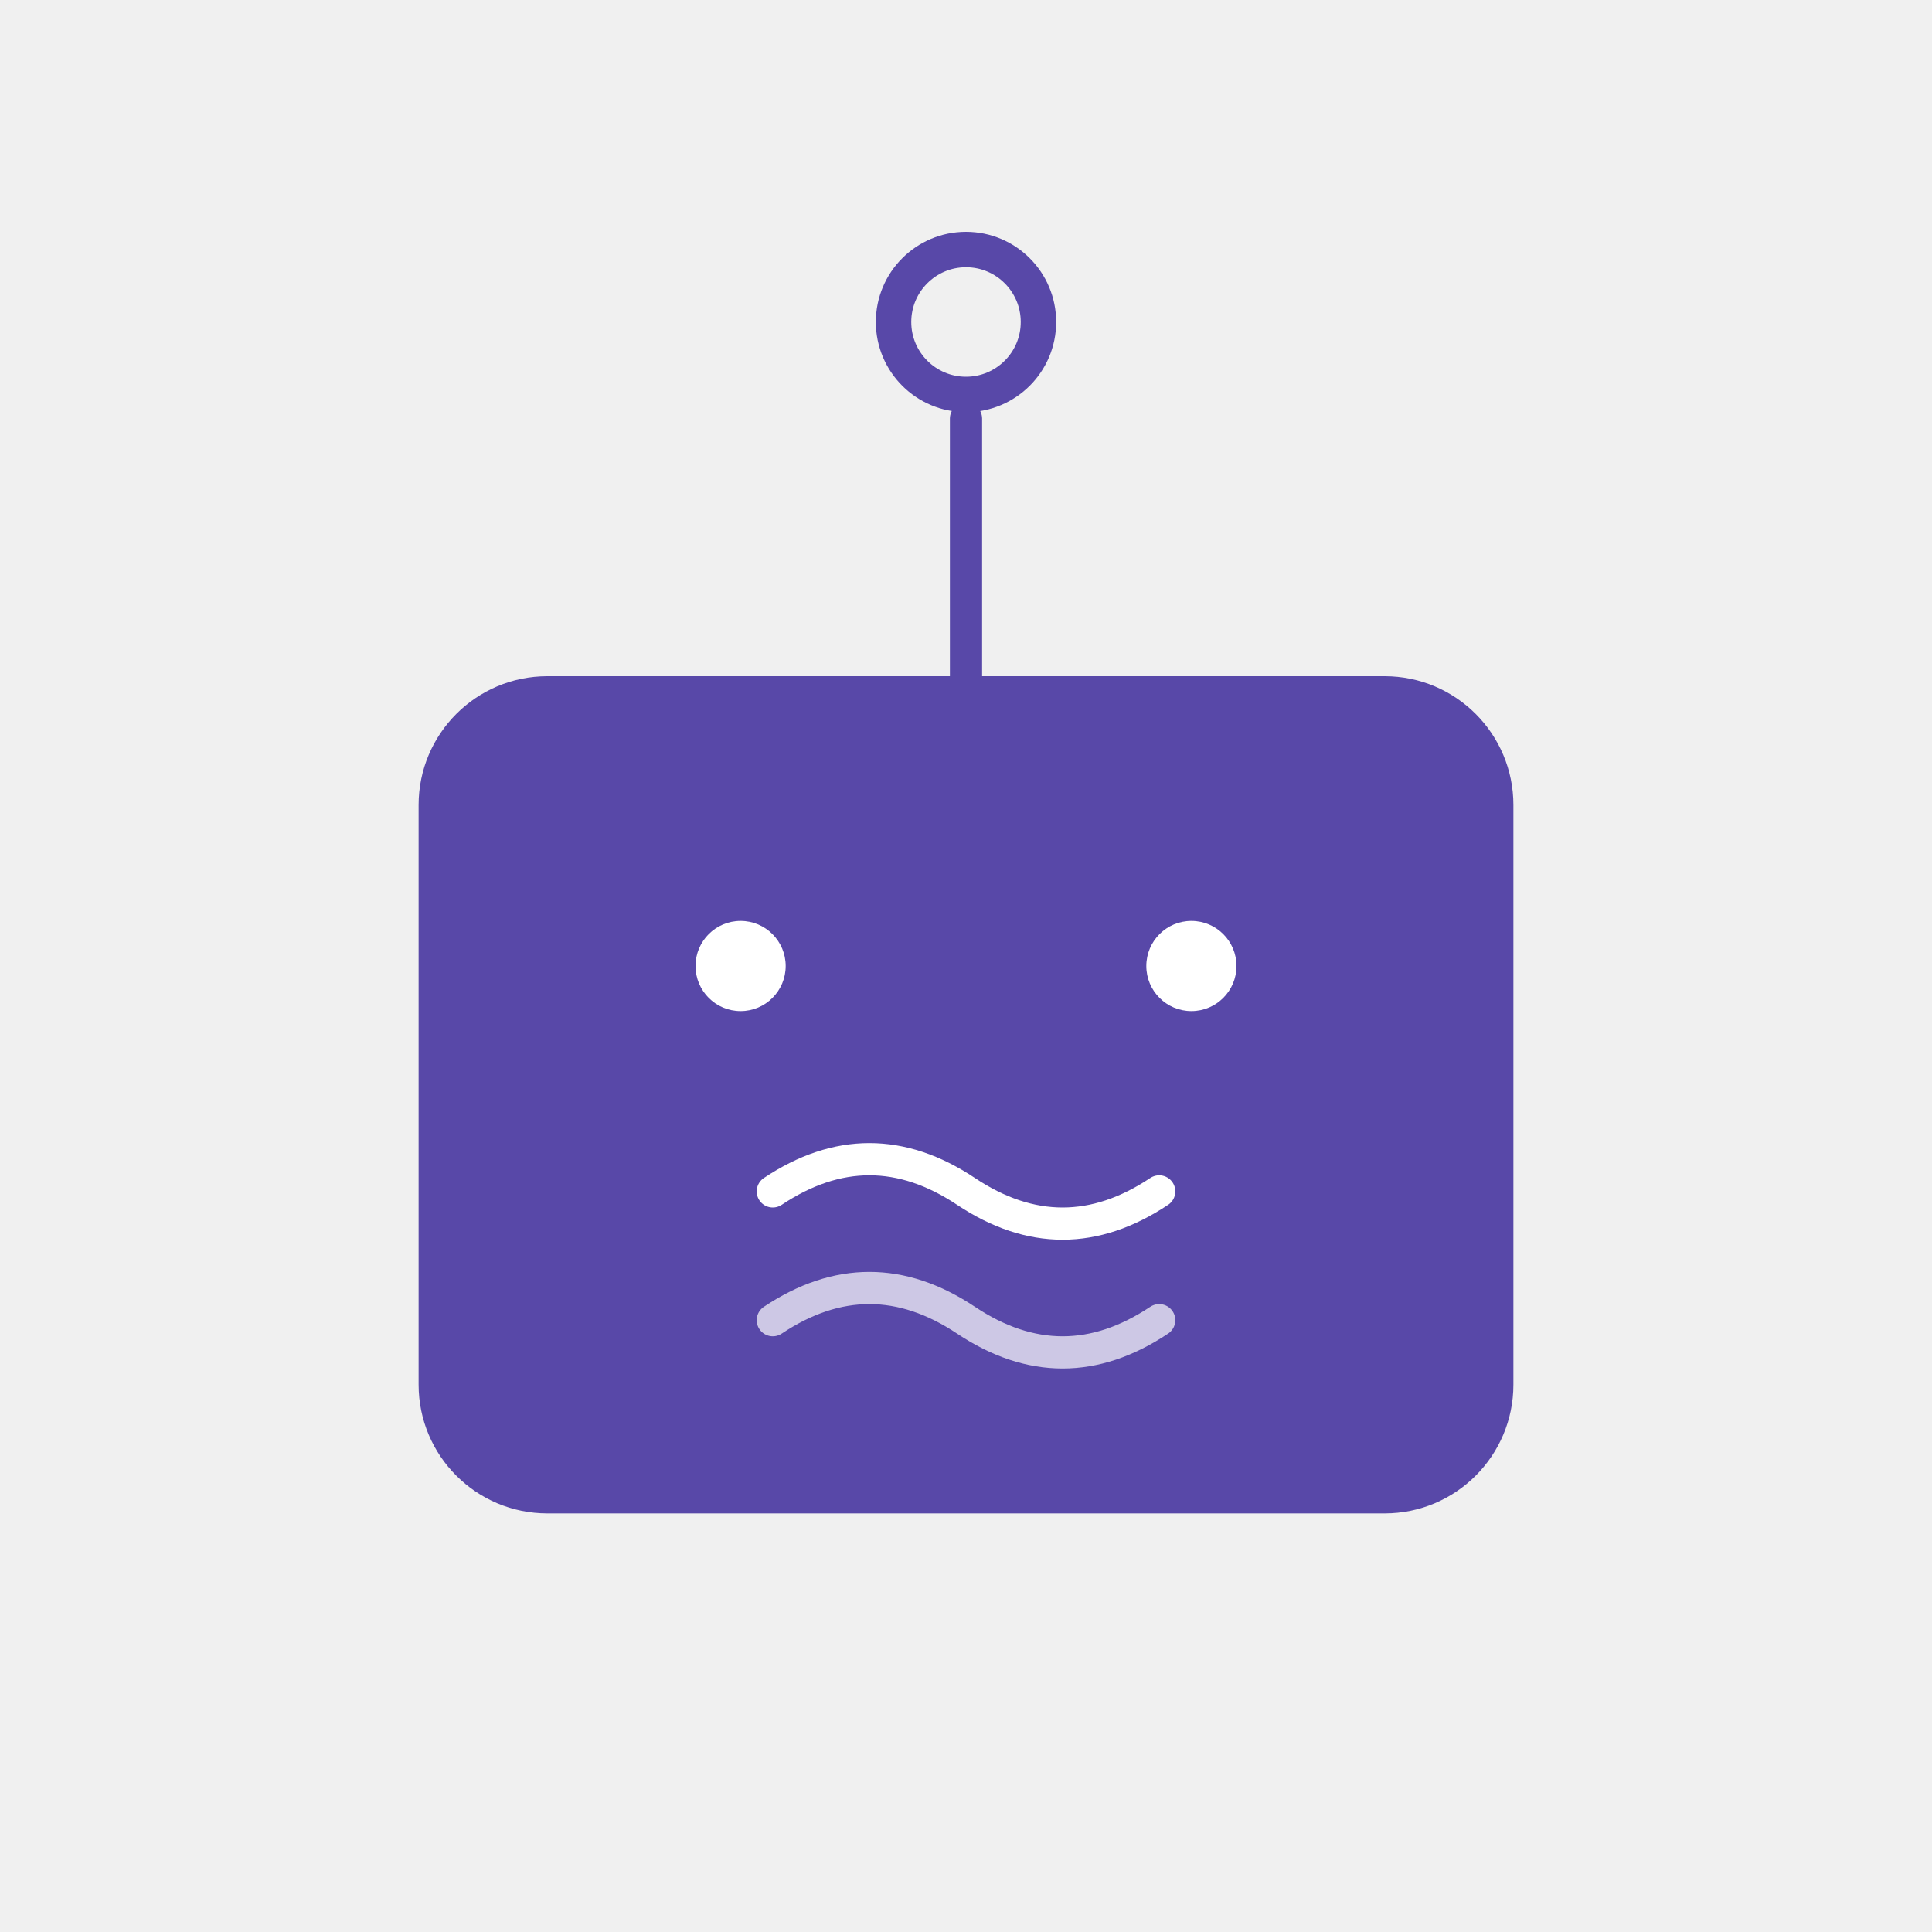
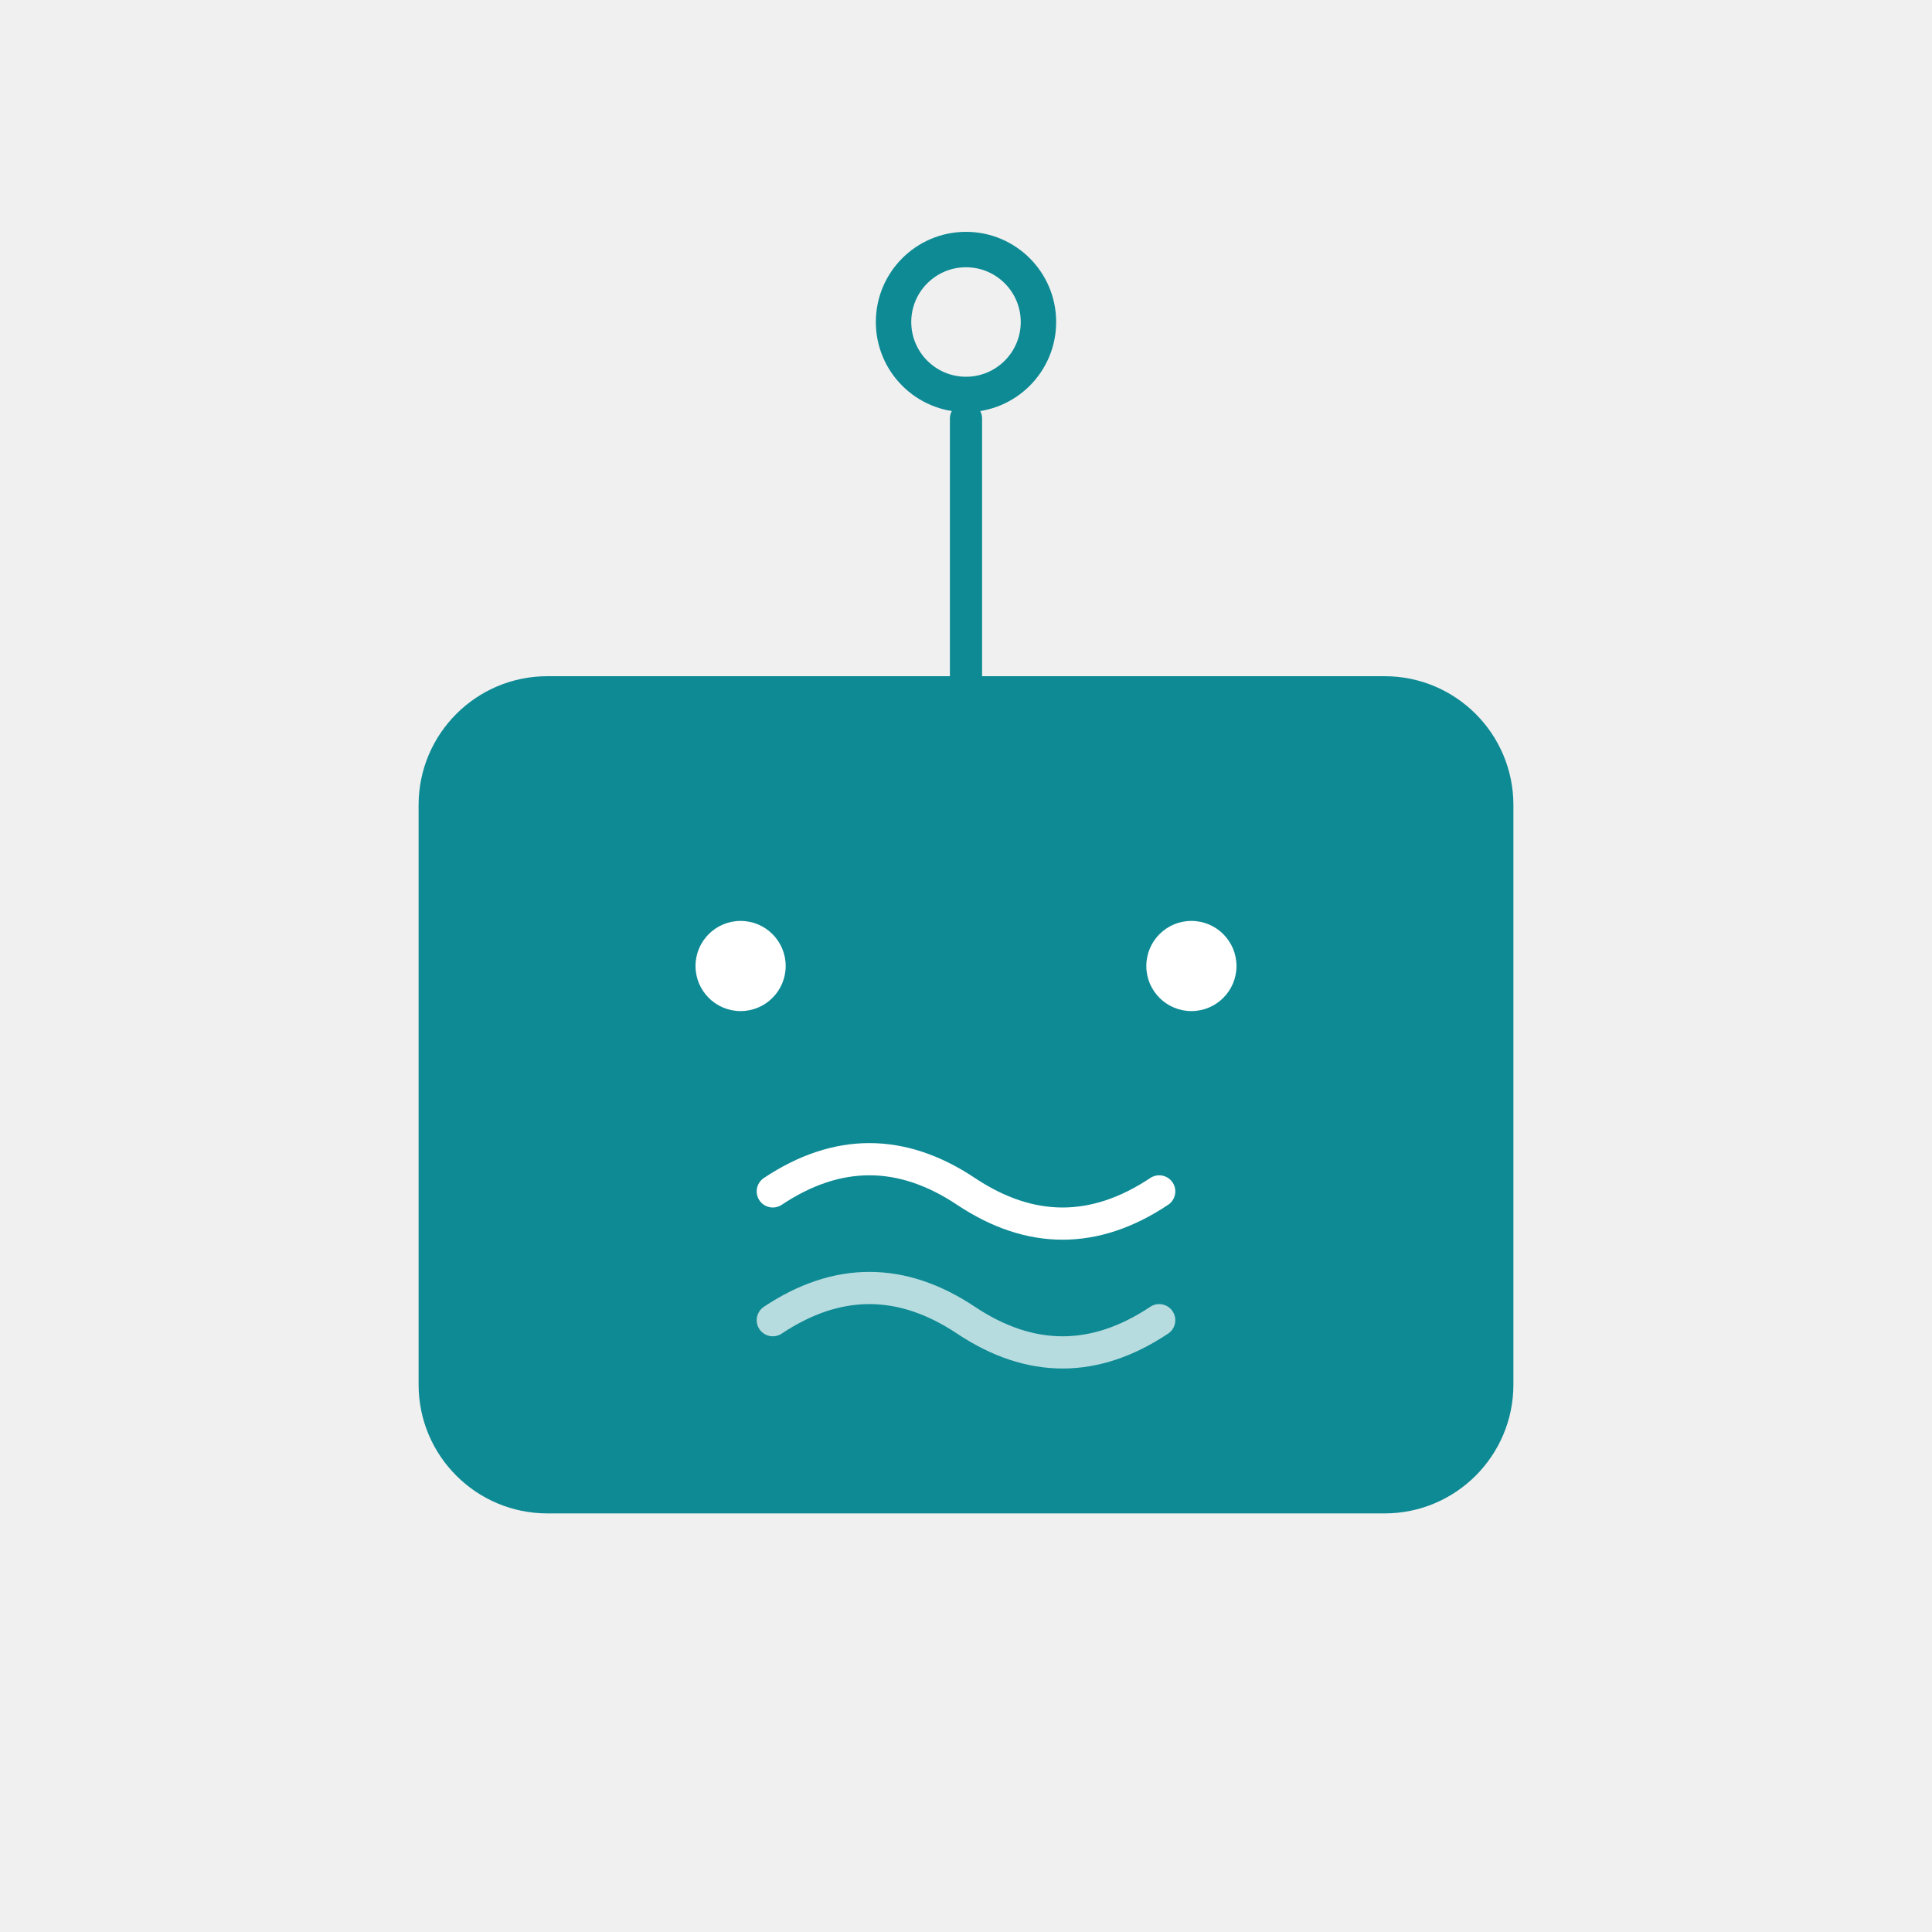
<svg xmlns="http://www.w3.org/2000/svg" viewBox="0 0 120 120" width="120" height="120" role="img" aria-label="Calvin">
-   <line x1="60" y1="26" x2="60" y2="42" stroke="#5848A8" stroke-width="2" stroke-linecap="round" />
-   <circle cx="60" cy="20" r="4.5" fill="none" stroke="#5848A8" stroke-width="2.2" />
-   <rect x="26" y="42" width="68" height="52" rx="8" fill="#5848A8" />
+   <line x1="60" y1="26" x2="60" y2="42" stroke="#0E8A94" stroke-width="2" stroke-linecap="round" />
+   <circle cx="60" cy="20" r="4.5" fill="none" stroke="#0E8A94" stroke-width="2.2" />
+   <rect x="26" y="42" width="68" height="52" rx="8" fill="#0E8A94" />
  <circle cx="46" cy="60" r="2.8" fill="white" />
  <circle cx="74" cy="60" r="2.8" fill="white" />
  <path d="M 48 74 Q 54 70 60 74 Q 66 78 72 74" stroke="white" stroke-width="2" fill="none" stroke-linecap="round" />
  <path d="M 48 82 Q 54 78 60 82 Q 66 86 72 82" stroke="white" stroke-width="2" fill="none" stroke-linecap="round" opacity="0.7" />
</svg>
